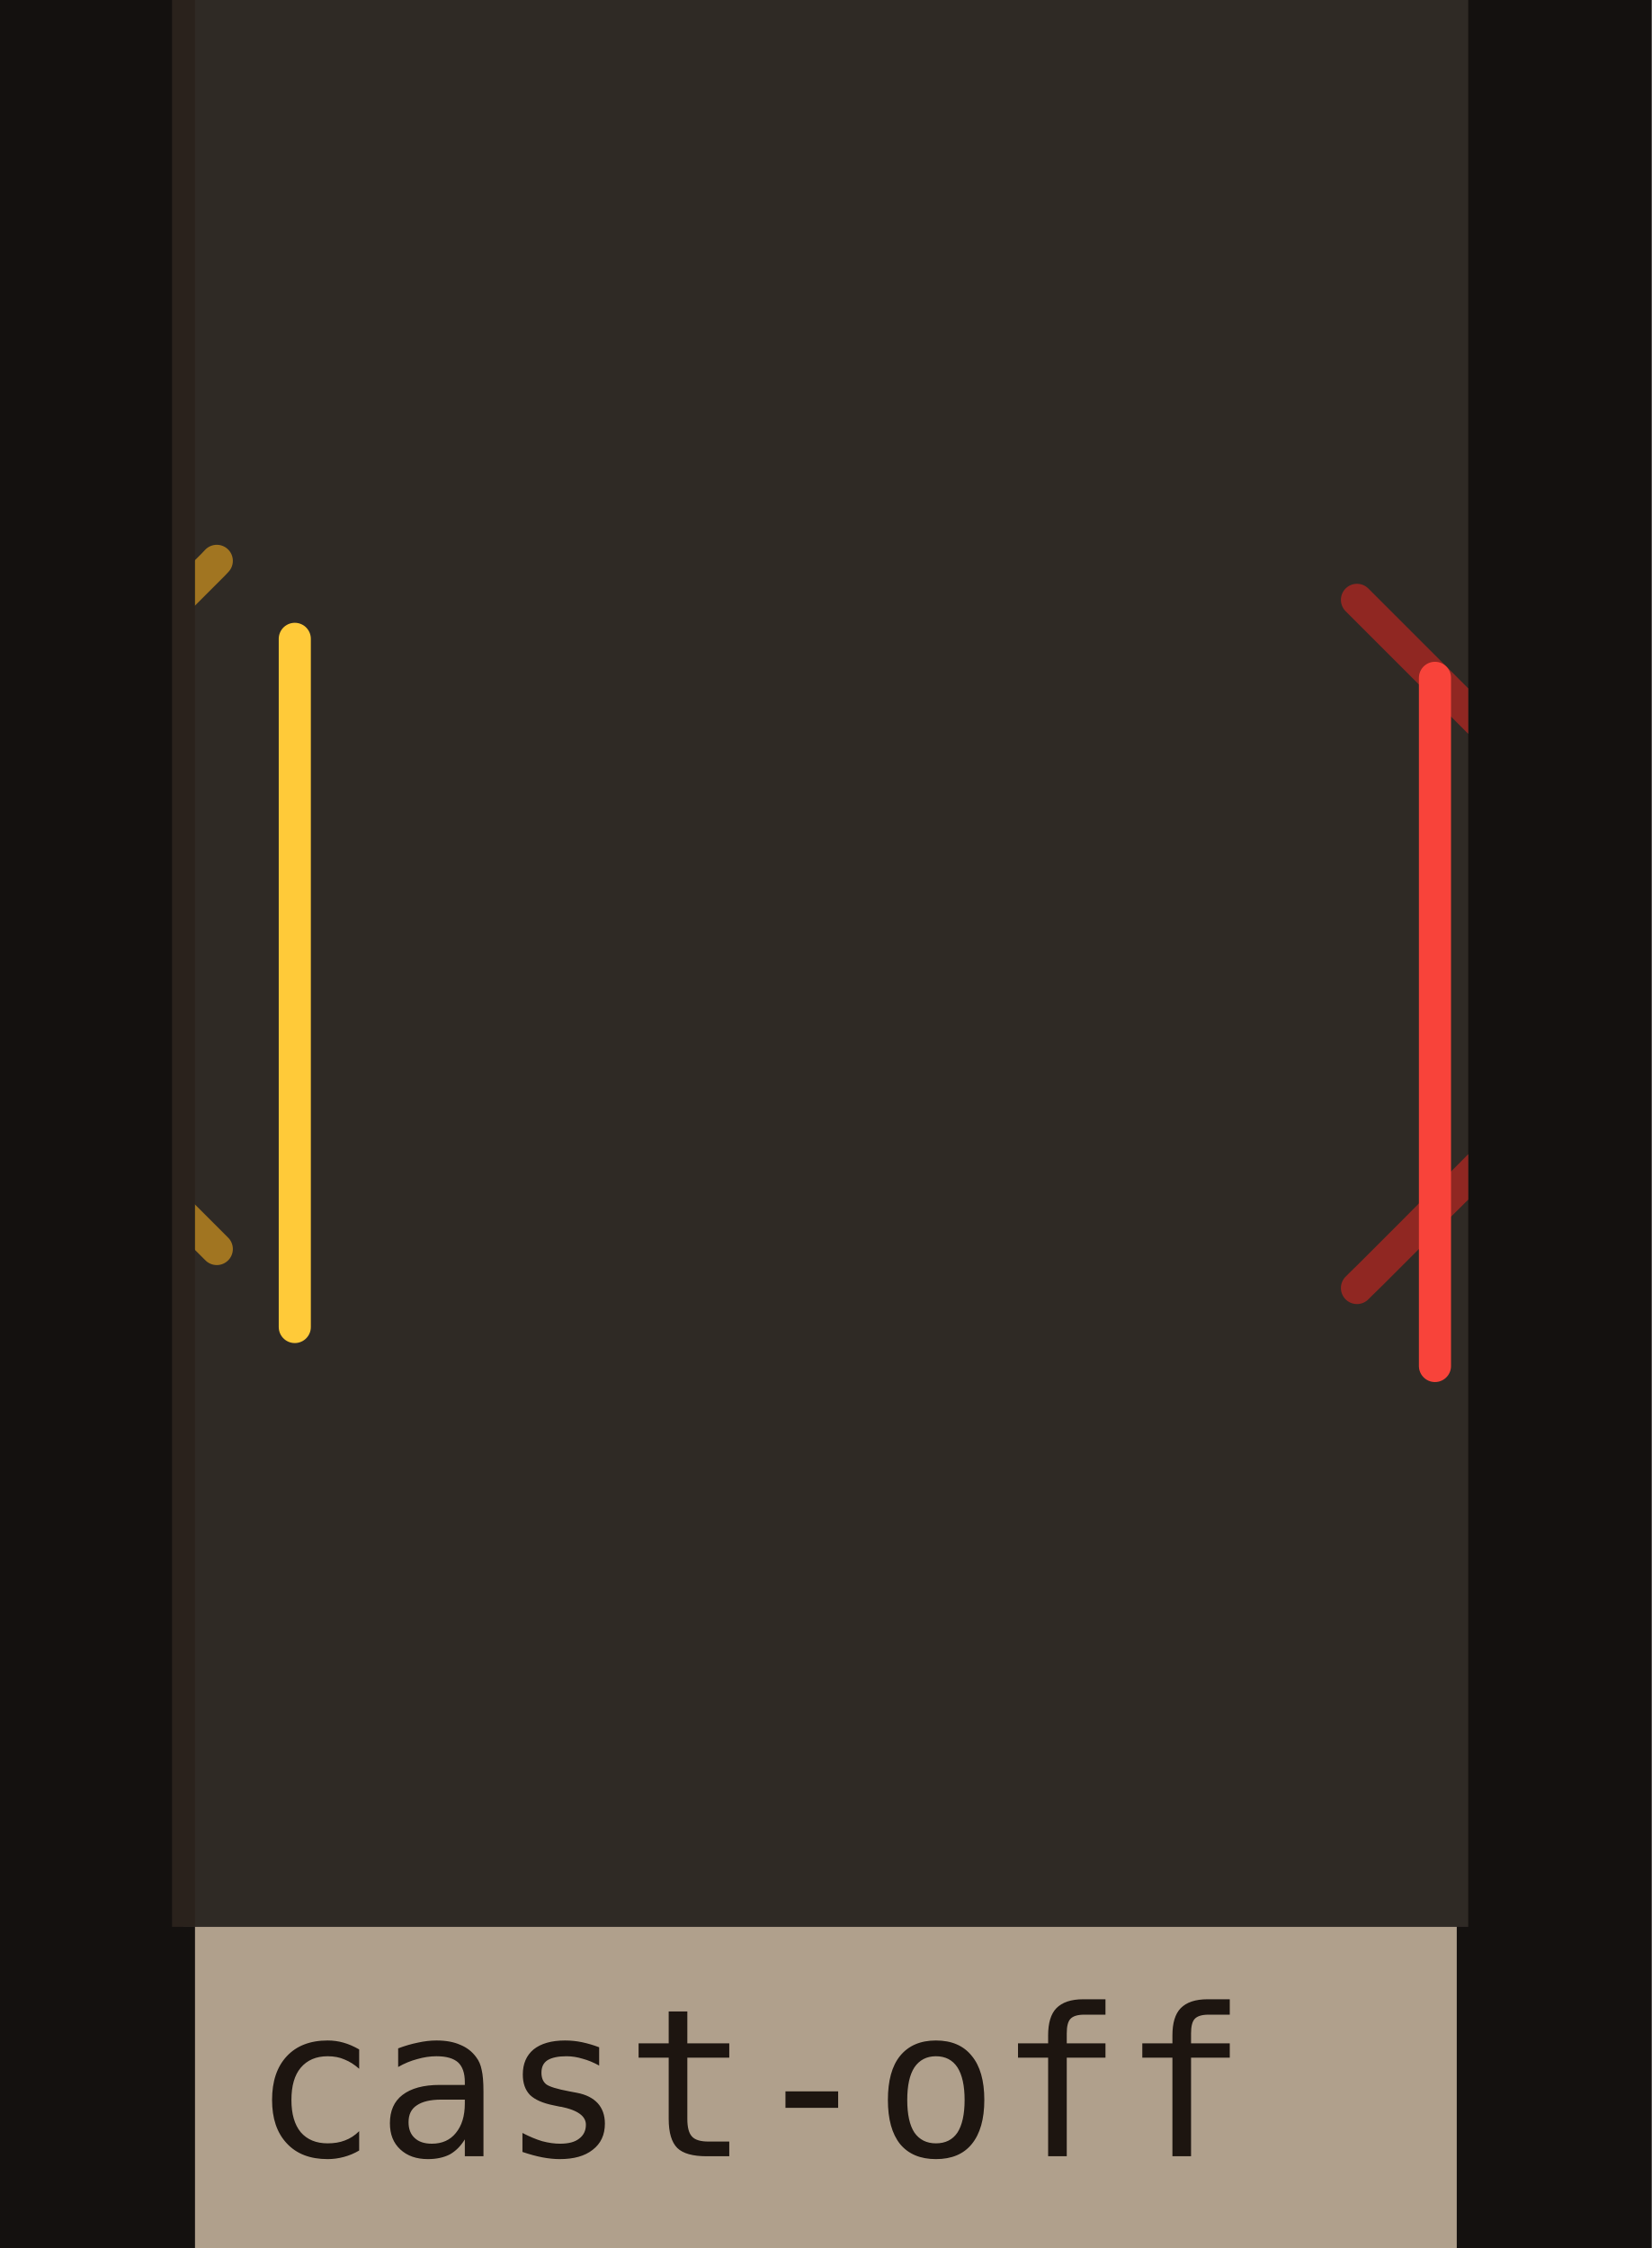
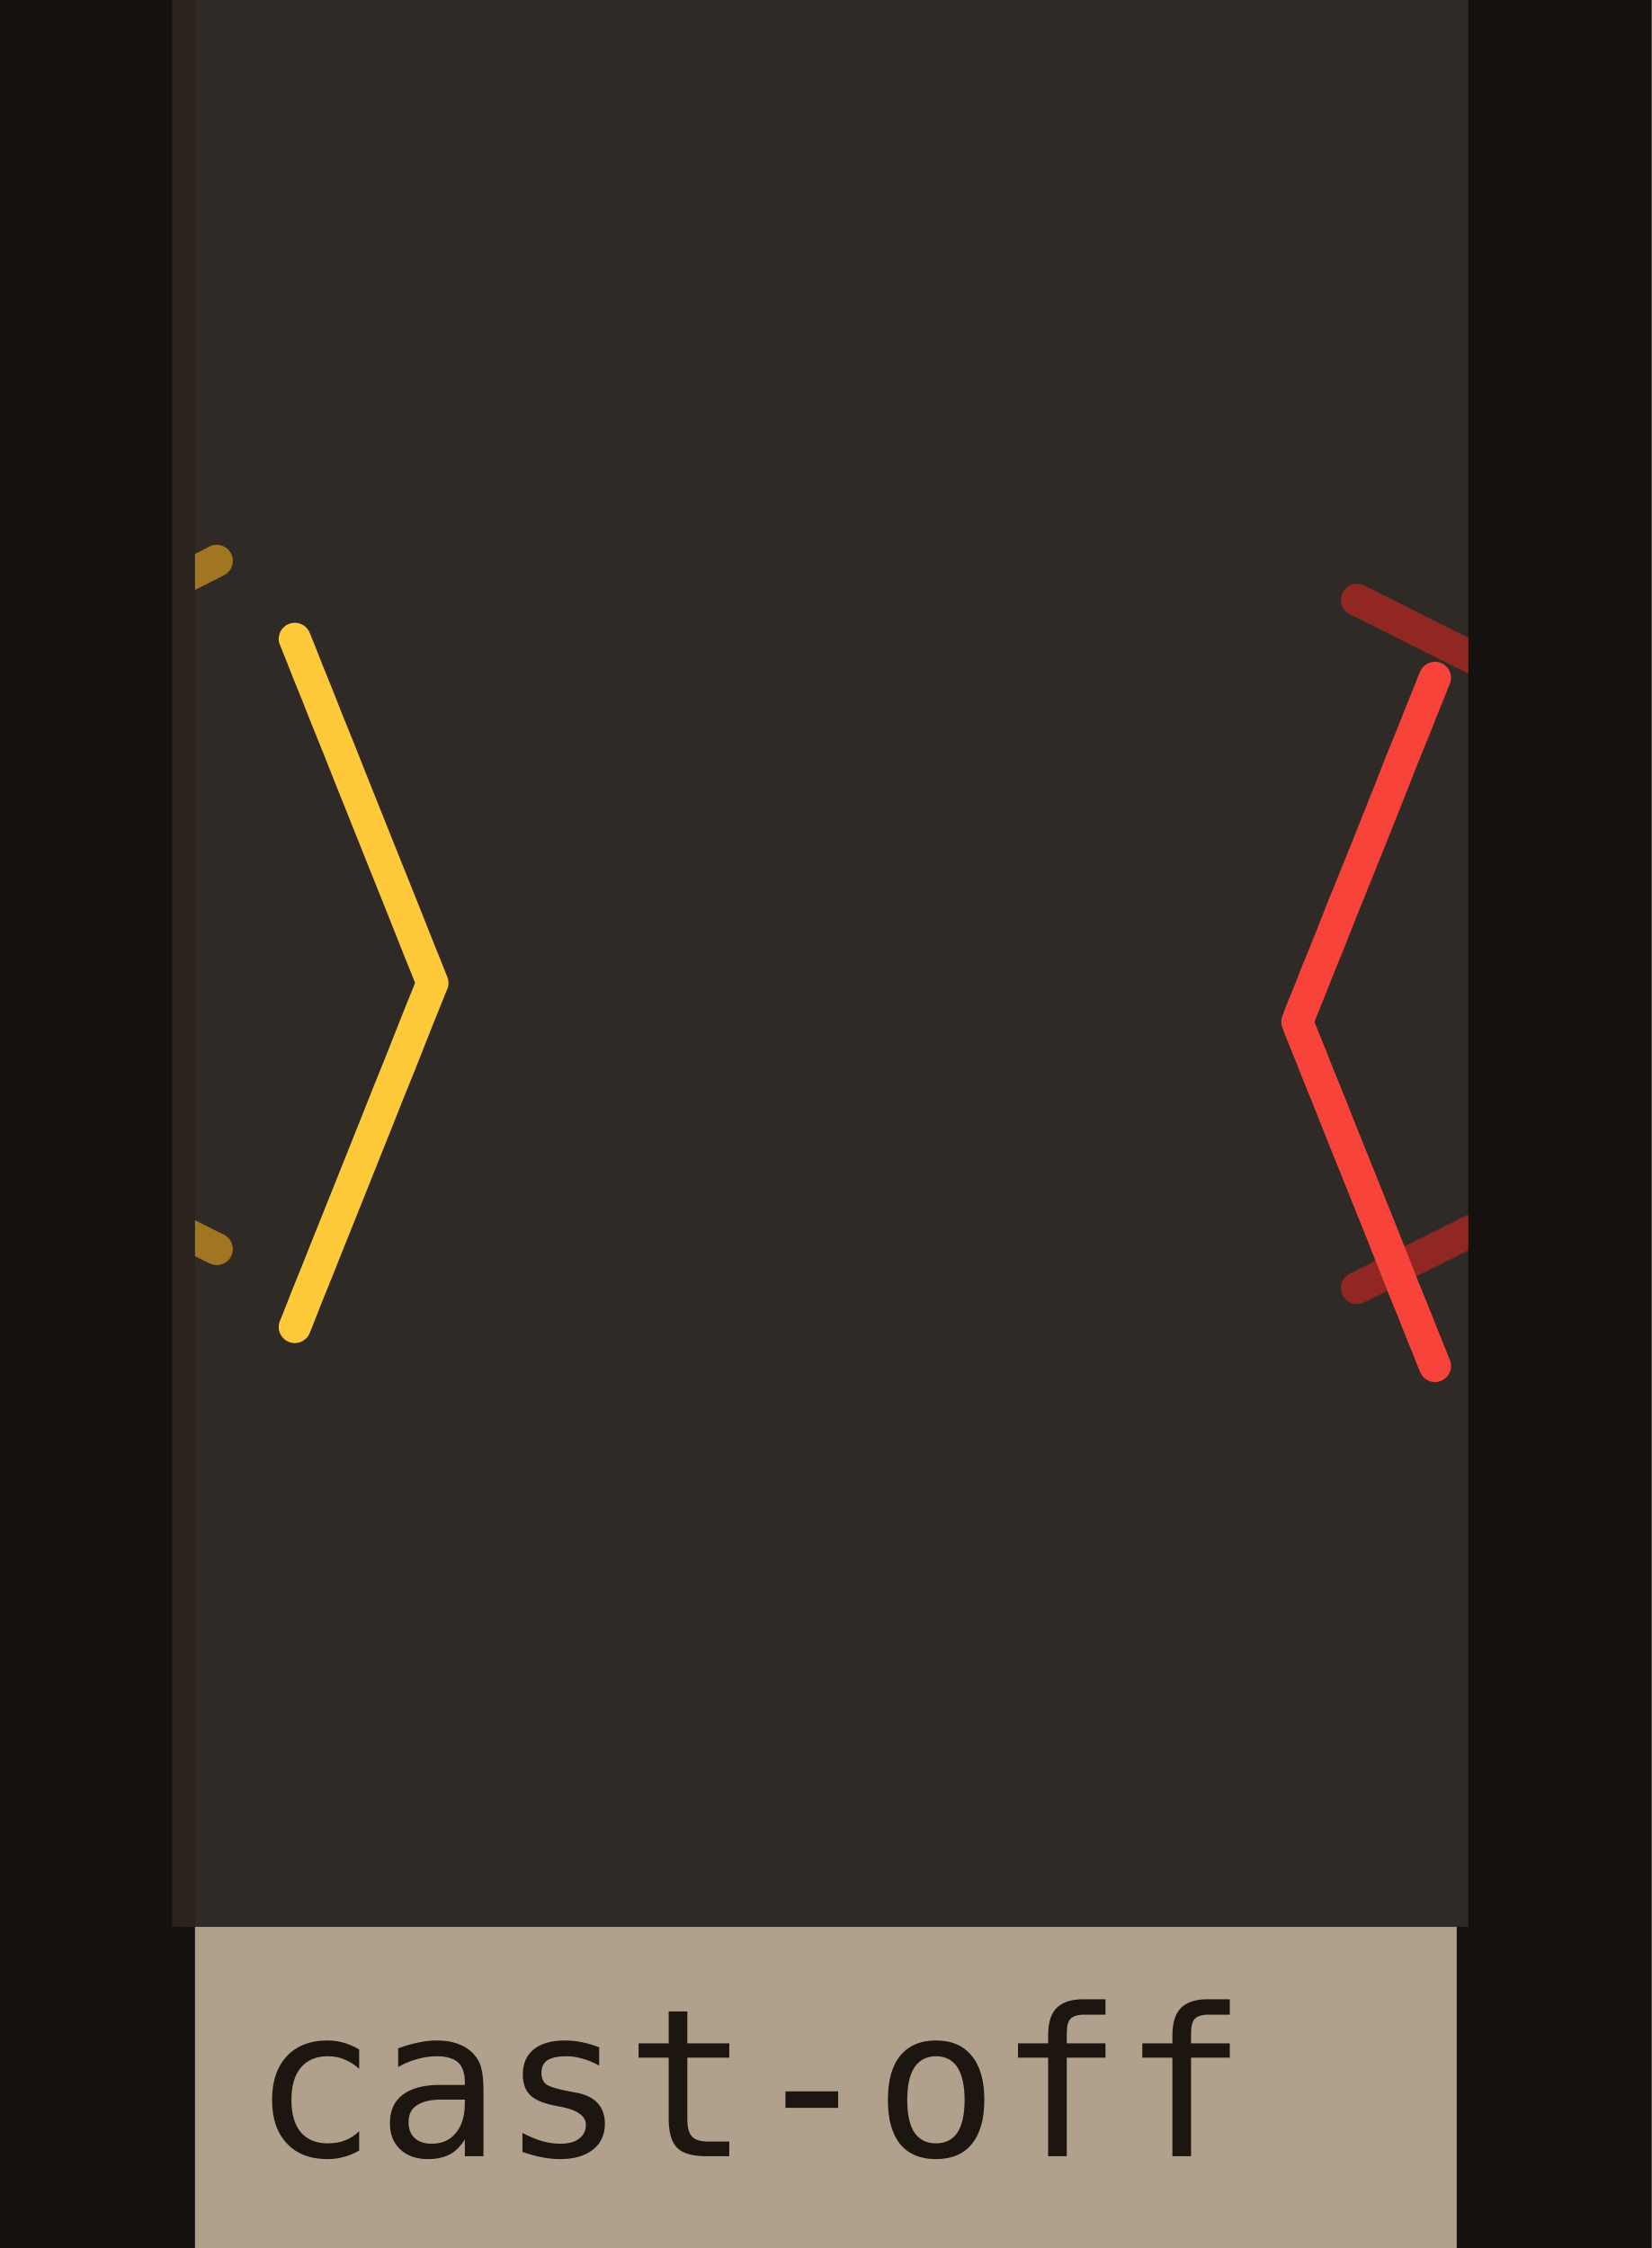
<svg xmlns="http://www.w3.org/2000/svg" viewBox="0 0 72 98" width="72" height="98" role="img">
  <rect width="72" height="98" fill="#14110f" />
  <svg x="8" y="0" width="56" height="84" viewBox="0 0 56 84">
    <rect width="56" height="84" fill="#b0a08c" fill-opacity="0.18" />
-     <path d="M1.45 24.45L1.29 24.62L0.81 25.1L0.07 25.84L-0.89 26.8L-2.02 27.93L-3.29 29.2L-4.65 30.56L-6.05 31.95L-7.44 33.35L-8.8 34.71L-10.07 35.98L-11.2 37.11L-12.16 38.07L-12.9 38.81L-13.38 39.29L-13.55 39.45L-13.38 39.62L-12.9 40.1L-12.16 40.84L-11.2 41.8L-10.07 42.93L-8.8 44.2L-7.44 45.56L-6.05 46.95L-4.65 48.35L-3.29 49.71L-2.02 50.98L-0.89 52.11L0.07 53.07L0.81 53.81L1.29 54.29L1.45 54.45" fill="none" stroke="#a17521" stroke-width="1.4" stroke-linecap="round" stroke-linejoin="round" />
-     <path d="M51.15 26.15L51.32 26.32L51.8 26.8L52.54 27.54L53.5 28.5L54.63 29.63L55.9 30.9L57.25 32.25L58.65 33.65L60.05 35.05L61.41 36.41L62.67 37.67L63.81 38.81L64.77 39.77L65.51 40.51L65.98 40.98L66.15 41.15L65.98 41.32L65.51 41.8L64.77 42.54L63.81 43.5L62.67 44.63L61.41 45.9L60.05 47.25L58.65 48.65L57.25 50.05L55.9 51.41L54.63 52.67L53.5 53.81L52.54 54.77L51.8 55.51L51.32 55.98L51.15 56.15" fill="none" stroke="#902722" stroke-width="1.4" stroke-linecap="round" stroke-linejoin="round" />
-     <path d="M4.85 57.85L4.85 57.76L4.85 57.51L4.85 57.11L4.85 56.56L4.85 55.88L4.85 55.08L4.85 54.17L4.85 53.16L4.85 52.06L4.85 50.89L4.85 49.65L4.85 48.36L4.85 47.02L4.85 45.65L4.85 44.25L4.85 42.85L4.85 41.44L4.85 40.05L4.85 38.68L4.85 37.34L4.85 36.05L4.85 34.81L4.85 33.63L4.85 32.54L4.85 31.53L4.85 30.62L4.85 29.82L4.85 29.14L4.85 28.59L4.85 28.19L4.85 27.93L4.85 27.85" fill="none" stroke="#ffca39" stroke-width="1.4" stroke-linecap="round" stroke-linejoin="round" />
-     <path d="M54.55 59.55L54.55 59.46L54.55 59.21L54.55 58.8L54.55 58.26L54.55 57.58L54.55 56.78L54.55 55.87L54.55 54.86L54.55 53.76L54.55 52.59L54.55 51.35L54.55 50.05L54.55 48.71L54.55 47.34L54.55 45.95L54.55 44.55L54.55 43.14L54.55 41.75L54.55 40.38L54.55 39.04L54.55 37.74L54.55 36.5L54.55 35.33L54.55 34.23L54.55 33.22L54.55 32.31L54.55 31.51L54.55 30.83L54.55 30.29L54.55 29.88L54.55 29.63L54.55 29.55" fill="none" stroke="#f8433a" stroke-width="1.4" stroke-linecap="round" stroke-linejoin="round" />
+     <path d="M1.45 24.45L1.12 24.62L0.19 25.09L-1.2 25.78L-2.92 26.64L-4.84 27.6L-6.85 28.61L-8.8 29.58L-10.57 30.47L-12.04 31.2L-13.07 31.71L-13.53 31.95L-13.55 32.17L-13.55 32.99L-13.55 34.3L-13.55 35.96L-13.55 37.86L-13.55 39.86L-13.55 41.83L-13.55 43.65L-13.55 45.18L-13.55 46.31L-13.55 46.9L-13.38 47.04L-12.43 47.51L-10.84 48.31L-8.8 49.33L-6.51 50.47L-4.19 51.63L-2.02 52.71L-0.23 53.61L1 54.23L1.45 54.45" fill="none" stroke="#a17521" stroke-width="1.4" stroke-linecap="round" stroke-linejoin="round" />
+     <path d="M51.15 26.15L51.49 26.32L52.42 26.78L53.8 27.48L55.52 28.34L57.45 29.3L59.45 30.3L61.41 31.28L63.18 32.16L64.64 32.9L65.67 33.41L66.14 33.64L66.15 33.87L66.15 34.69L66.15 36L66.15 37.66L66.15 39.56L66.15 41.55L66.15 43.53L66.15 45.34L66.15 46.88L66.15 48.01L66.15 48.6L65.98 48.74L65.04 49.21L63.45 50L61.41 51.02L59.12 52.17L56.79 53.33L54.63 54.41L52.83 55.31L51.61 55.92L51.15 56.15" fill="none" stroke="#902722" stroke-width="1.4" stroke-linecap="round" stroke-linejoin="round" />
+     <path d="M4.85 57.85L4.92 57.68L5.11 57.2L5.4 56.46L5.79 55.5L6.24 54.37L6.75 53.1L7.29 51.75L7.85 50.35L8.41 48.95L8.95 47.59L9.46 46.33L9.91 45.19L10.29 44.23L10.59 43.49L10.78 43.02L10.85 42.85L10.78 42.68L10.59 42.2L10.29 41.46L9.91 40.5L9.46 39.37L8.95 38.1L8.41 36.75L7.85 35.35L7.29 33.95L6.75 32.59L6.24 31.33L5.79 30.19L5.4 29.23L5.11 28.49L4.92 28.02L4.85 27.85" fill="none" stroke="#ffca39" stroke-width="1.4" stroke-linecap="round" stroke-linejoin="round" />
+     <path d="M54.55 59.55L54.48 59.38L54.29 58.9L53.99 58.16L53.61 57.2L53.15 56.07L52.65 54.8L52.11 53.44L51.55 52.05L50.99 50.65L50.44 49.29L49.94 48.02L49.48 46.89L49.1 45.93L48.8 45.19L48.61 44.71L48.55 44.55L48.61 44.38L48.8 43.9L49.1 43.16L49.48 42.2L49.94 41.07L50.44 39.8L50.99 38.44L51.55 37.05L52.11 35.65L52.65 34.29L53.15 33.02L53.61 31.89L53.99 30.93L54.29 30.19L54.48 29.71L54.55 29.55" fill="none" stroke="#f8433a" stroke-width="1.4" stroke-linecap="round" stroke-linejoin="round" />
  </svg>
  <path d="M8 0L8 84" stroke="#2a221c" stroke-width="1" fill="none" />
  <svg x="8" y="84" width="56" height="14" viewBox="0 0 56 14">
    <rect x="0.5" width="55" height="14" fill="#b0a08c" />
    <text x="3" y="10" fill="#1d1510" font-size="9" font-family="ui-monospace, Menlo, monospace">cast-off</text>
  </svg>
</svg>
